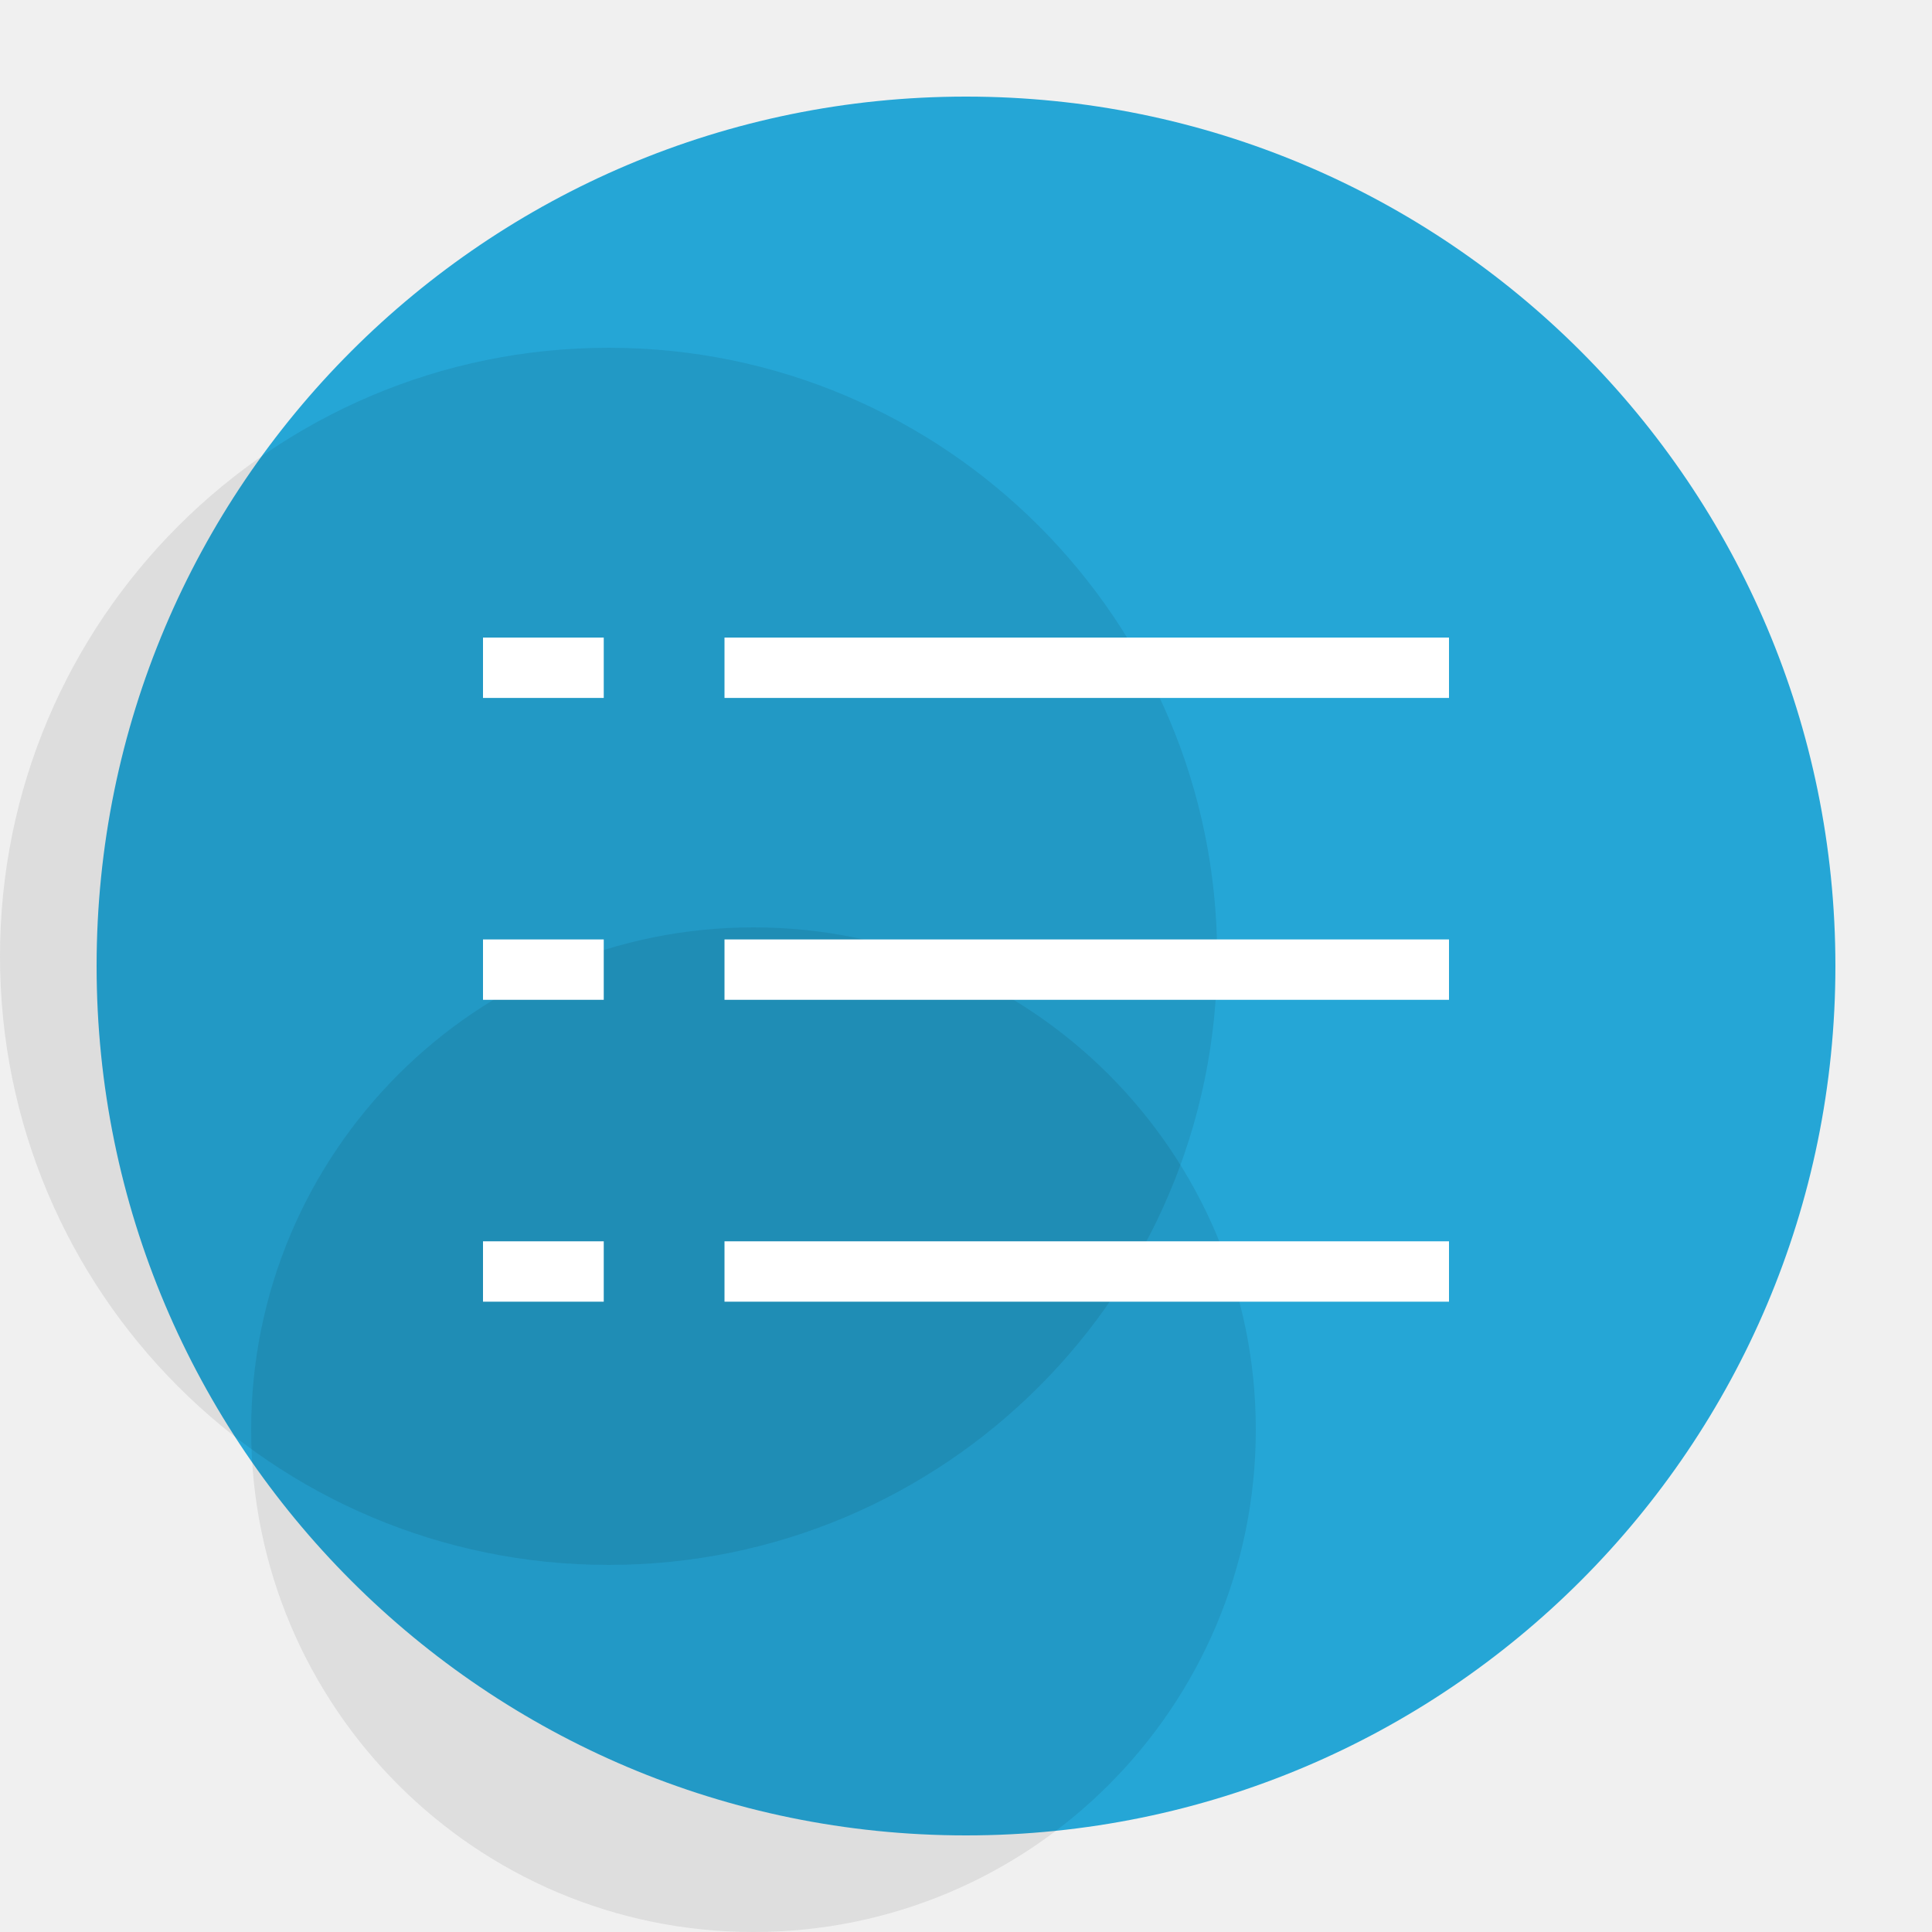
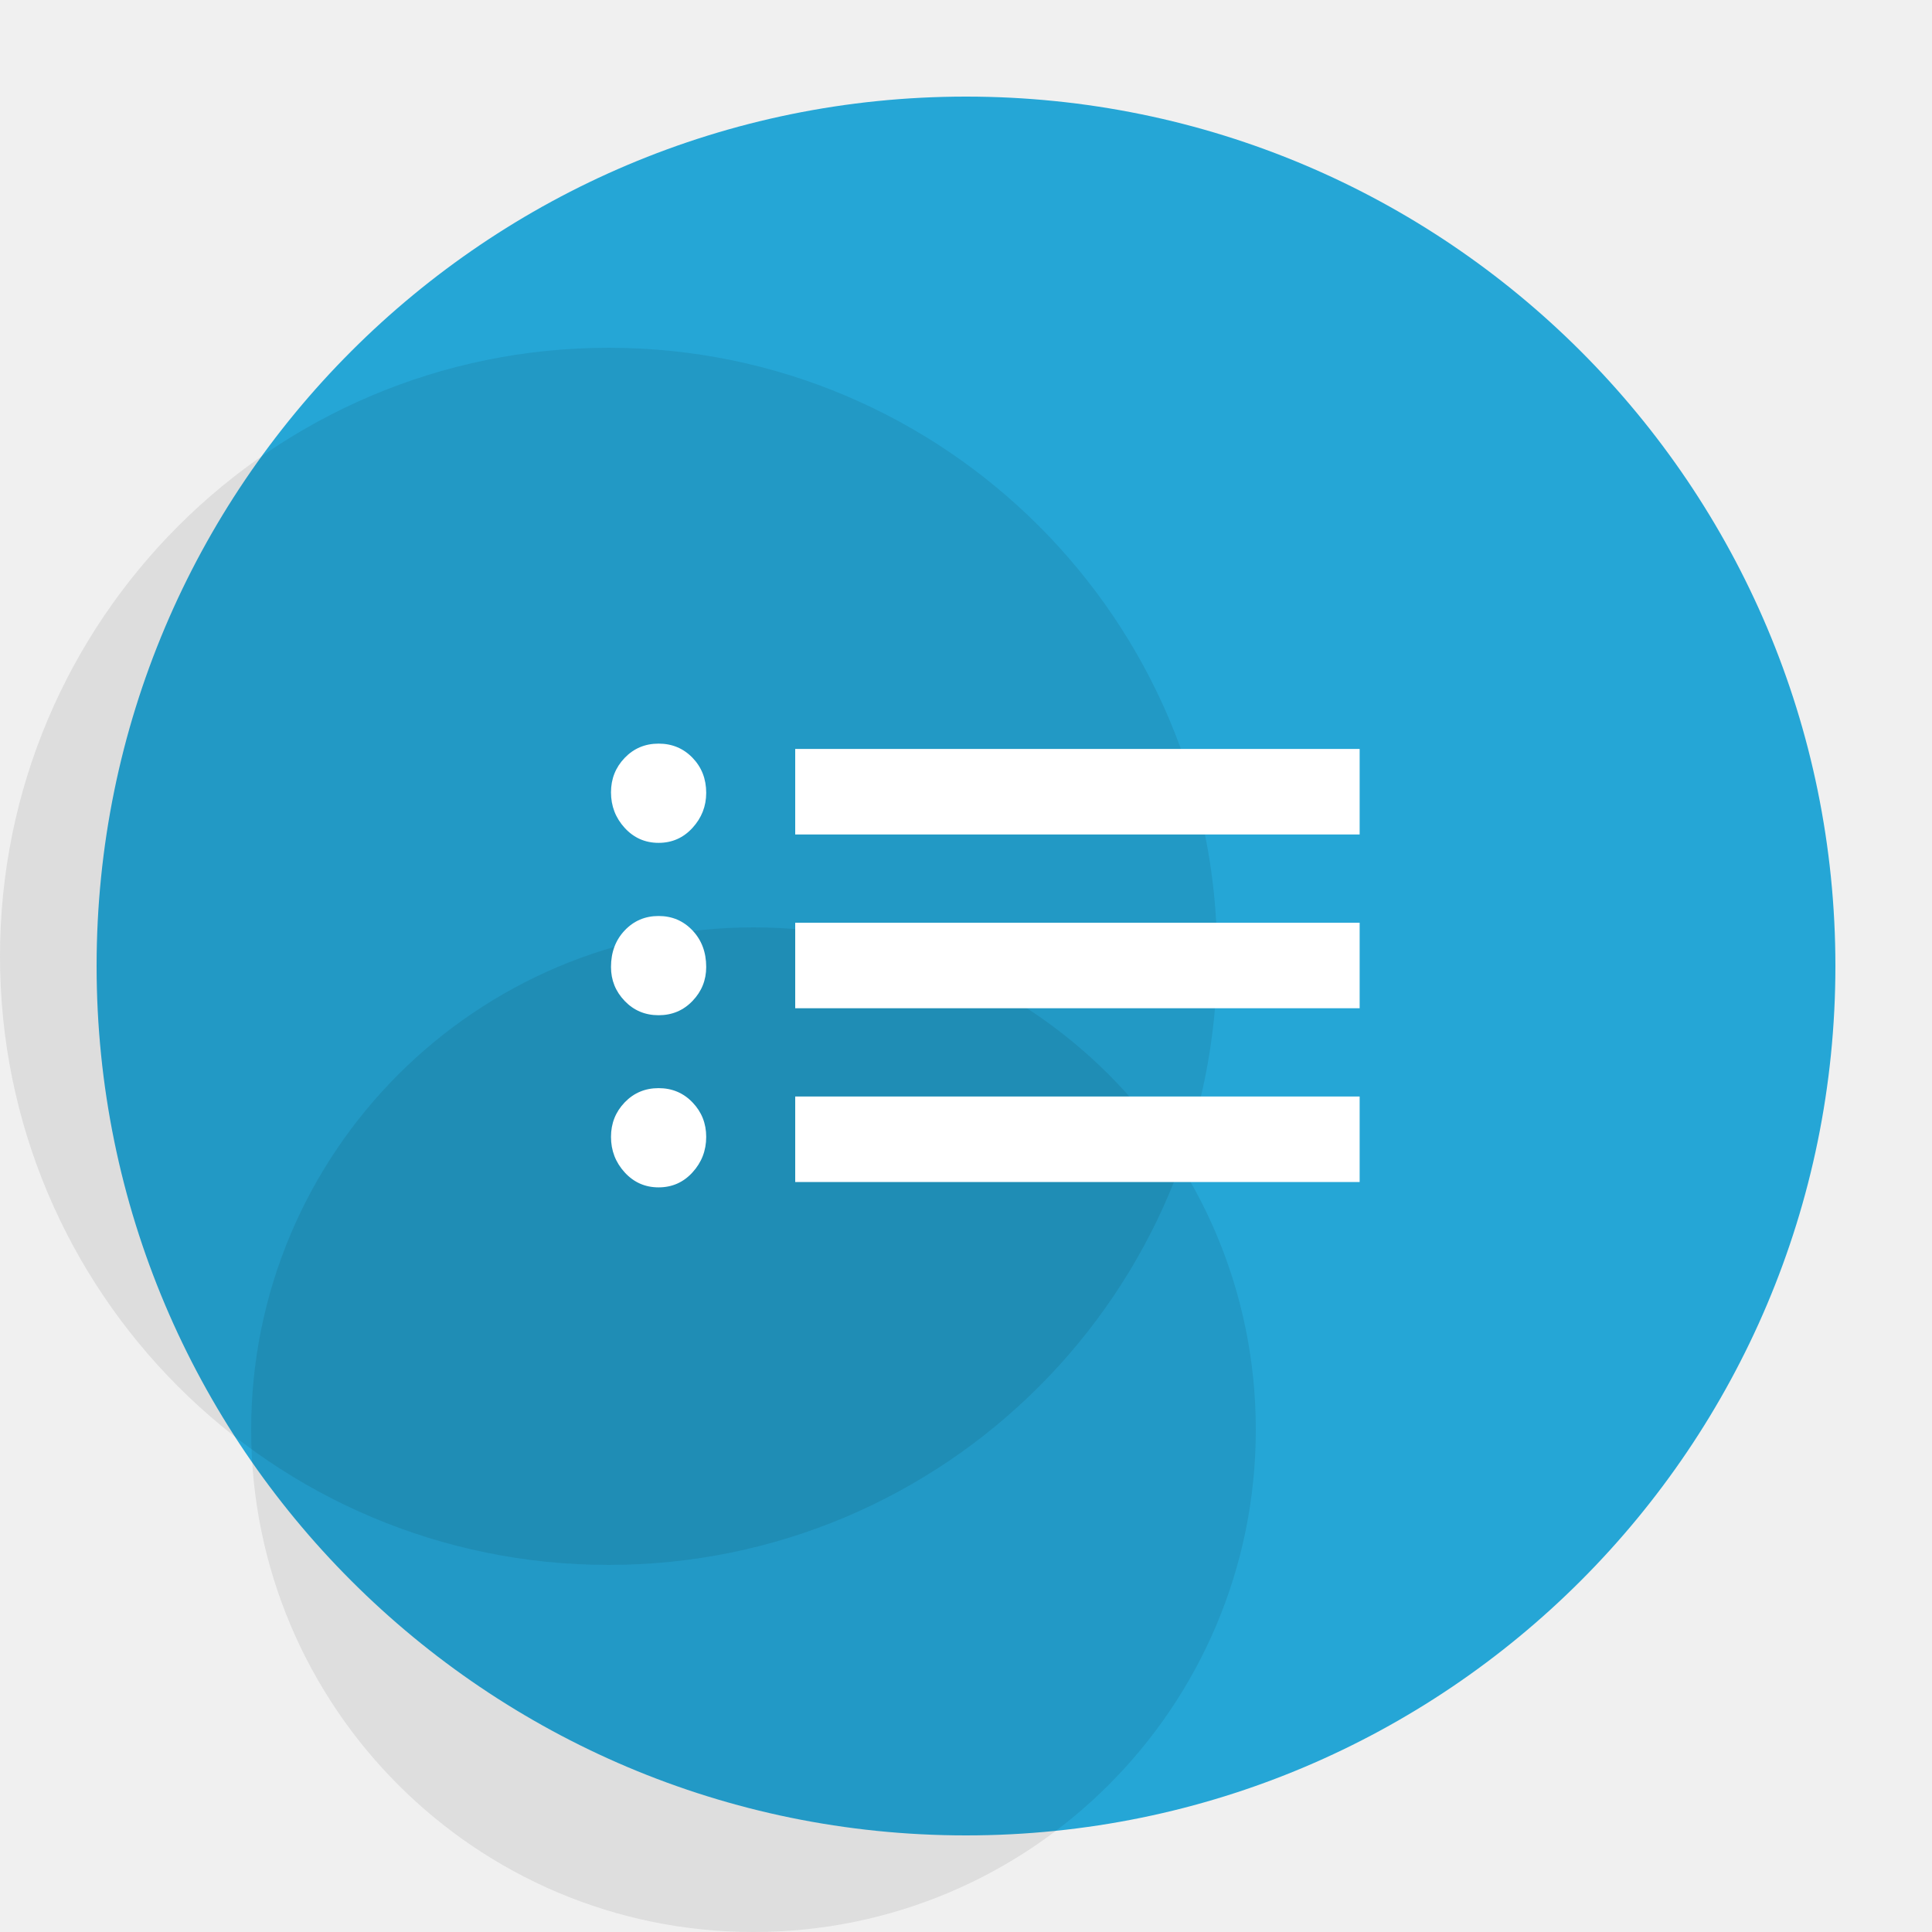
<svg xmlns="http://www.w3.org/2000/svg" width="100" height="100" viewBox="0 0 100 100" fill="none">
  <circle cx="50" cy="50" r="45" fill="#25A6D6" />
  <g style="mix-blend-mode:multiply">
    <circle cx="31.5" cy="49.5" r="31.5" fill="#BBBBBB" fill-opacity="0.3" />
  </g>
  <g style="mix-blend-mode:multiply">
    <circle cx="39" cy="74" r="26" fill="#D9D9D9" fill-opacity="0.5" />
  </g>
-   <path d="M75 33H37.5V36.125H75V33Z" fill="white" />
-   <path d="M75 48.625H37.5V51.75H75V48.625Z" fill="white" />
-   <path d="M75 64.25H37.5V67.375H75V64.25Z" fill="white" />
-   <path d="M31.25 33H25V36.125H31.25V33Z" fill="white" />
-   <path d="M31.25 48.625H25V51.75H31.25V48.625Z" fill="white" />
-   <path d="M31.25 64.25H25V67.375H31.25V64.25Z" fill="white" />
+   <path d="M41.16 43.193V38.766H70.375V43.193H41.16ZM41.16 52.188V47.76H70.375V52.188H41.16ZM41.16 61.182V56.755H70.375V61.182H41.16ZM34.089 43.626C33.391 43.626 32.806 43.367 32.333 42.85C31.861 42.333 31.625 41.72 31.625 41.011C31.625 40.315 31.861 39.721 32.333 39.228C32.806 38.736 33.391 38.49 34.089 38.49C34.787 38.49 35.372 38.734 35.844 39.222C36.317 39.711 36.553 40.316 36.553 41.038C36.553 41.728 36.317 42.333 35.844 42.85C35.372 43.367 34.787 43.626 34.089 43.626ZM34.089 52.548C33.391 52.548 32.806 52.302 32.333 51.809C31.861 51.317 31.625 50.732 31.625 50.052C31.625 49.29 31.861 48.659 32.333 48.16C32.806 47.661 33.391 47.412 34.089 47.412C34.787 47.412 35.372 47.661 35.844 48.16C36.317 48.659 36.553 49.29 36.553 50.052C36.553 50.732 36.317 51.317 35.844 51.809C35.372 52.302 34.787 52.548 34.089 52.548ZM34.089 61.458C33.391 61.458 32.806 61.2 32.333 60.682C31.861 60.165 31.625 59.552 31.625 58.844C31.625 58.147 31.861 57.553 32.333 57.06C32.806 56.568 33.391 56.322 34.089 56.322C34.787 56.322 35.372 56.568 35.844 57.06C36.317 57.553 36.553 58.147 36.553 58.844C36.553 59.552 36.317 60.165 35.844 60.682C35.372 61.2 34.787 61.458 34.089 61.458Z" fill="white" />
</svg>
